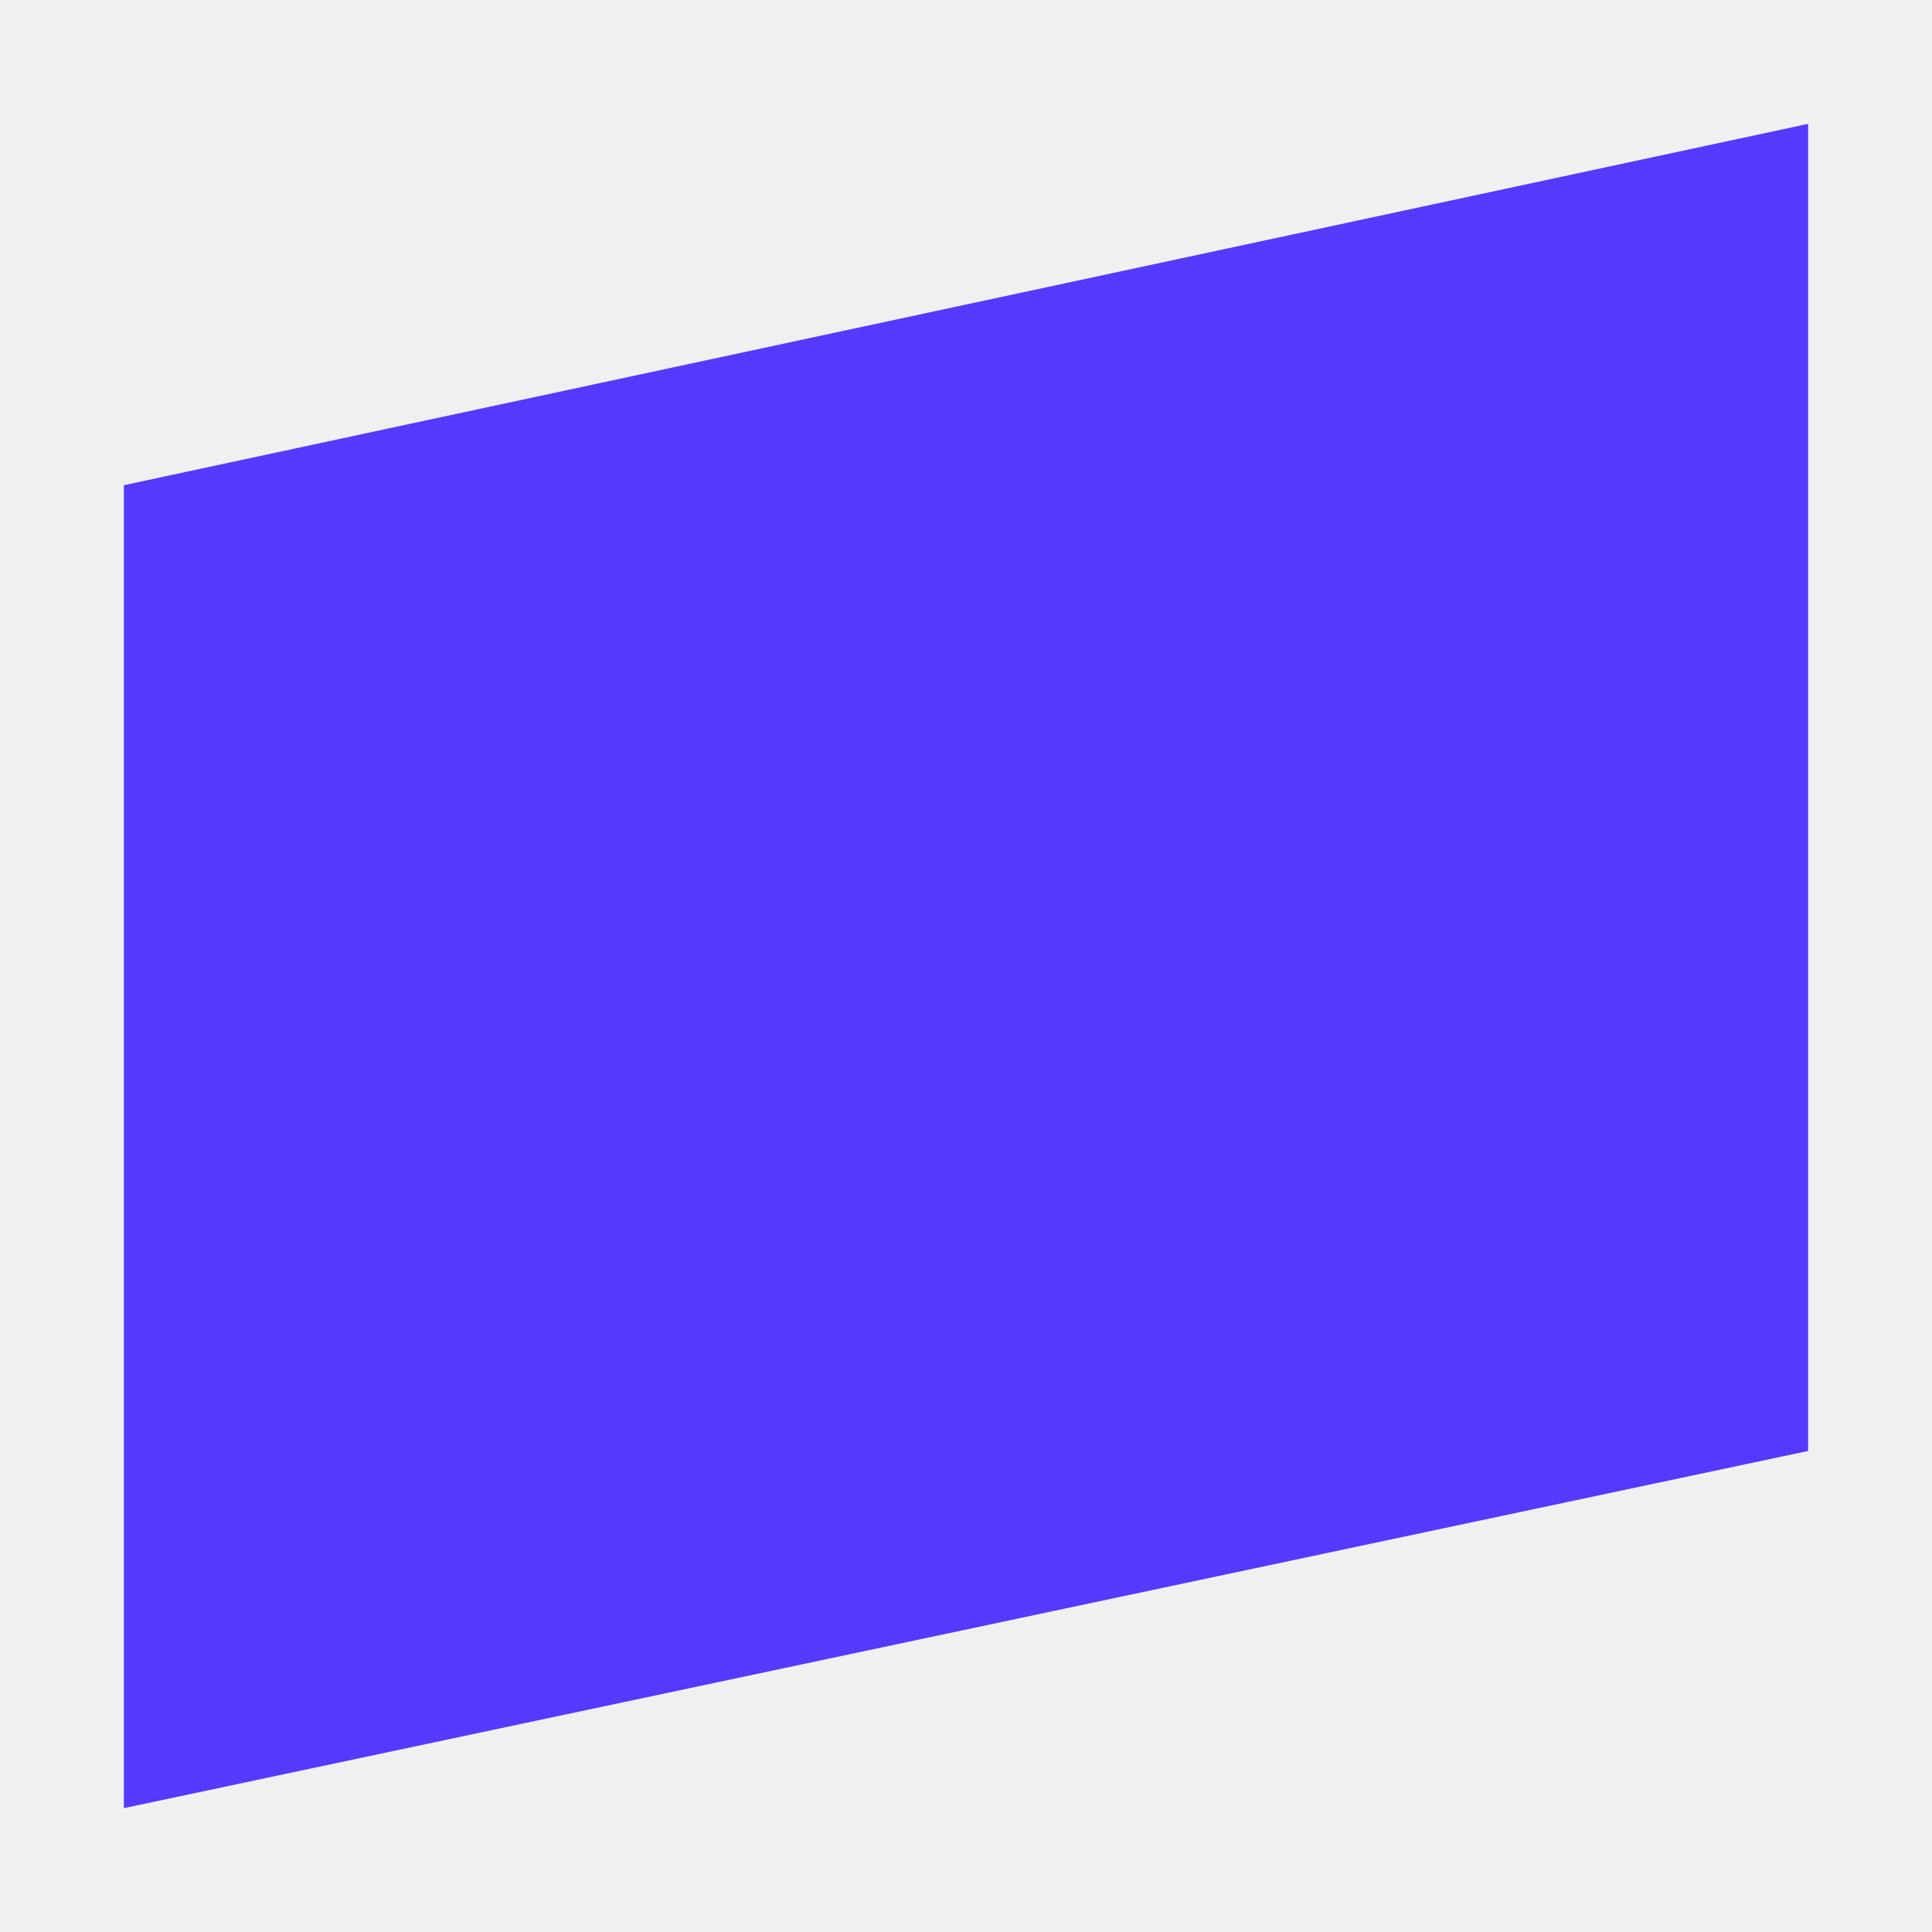
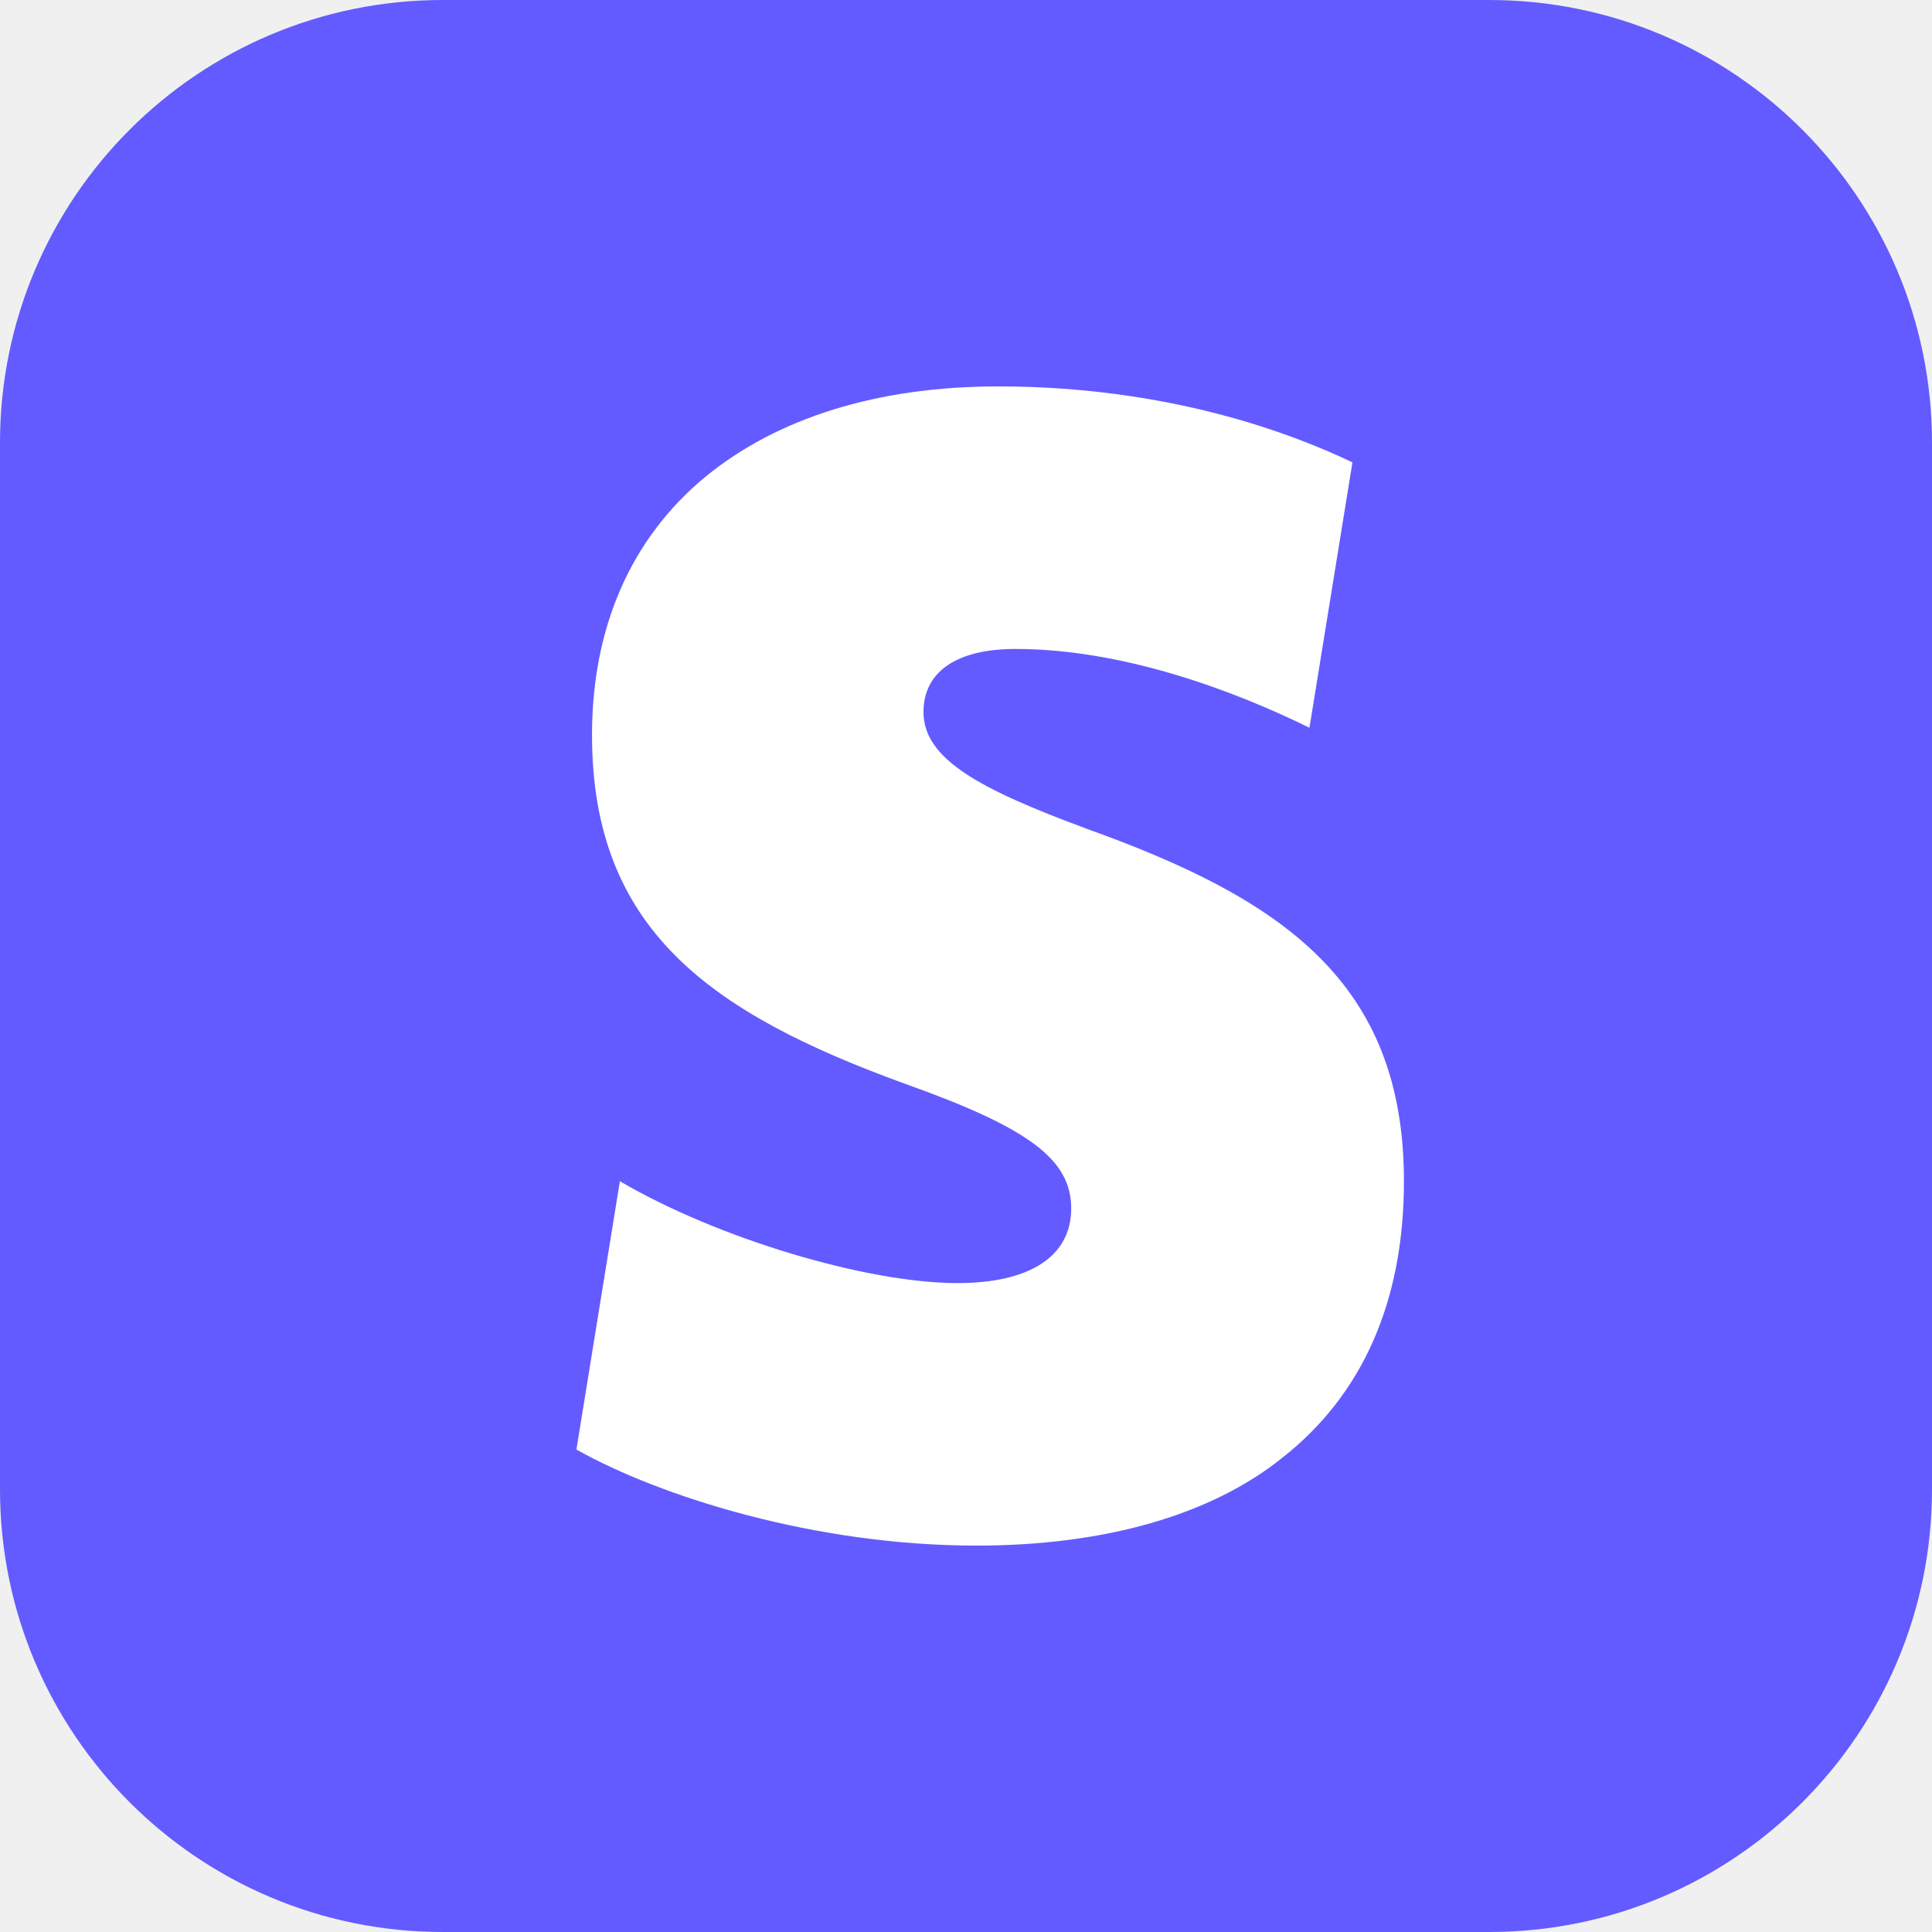
- <svg xmlns="http://www.w3.org/2000/svg" width="256" height="256" fill="none" viewBox="100 100 312 312">
-   <path fill="#533afd" fill-rule="evenodd" d="m120 392 272-57.683V120l-272 58.357z" clip-rule="evenodd" />
+ <svg xmlns="http://www.w3.org/2000/svg" width="256" height="256" fill="none" viewBox="0 0 24 24">
+   <rect width="24" height="24" rx="5.5" fill="#635BFF" />
+   <path fill="#FFFFFF" transform="translate(5.1 4.8) scale(.6)" d="M13.976 9.15c-2.172-.806-3.356-1.426-3.356-2.409 0-.831.683-1.305 1.901-1.305 2.227 0 4.515.858 6.09 1.631l.89-5.494C18.252.975 15.697 0 12.165 0 9.667 0 7.589.654 6.104 1.872 4.56 3.147 3.757 4.992 3.757 7.218c0 4.039 2.467 5.76 6.476 7.219 2.585.92 3.445 1.574 3.445 2.583 0 .98-.84 1.545-2.354 1.545-1.875 0-4.965-.921-6.99-2.109l-.9 5.555C5.175 22.99 8.385 24 11.714 24c2.641 0 4.843-.624 6.328-1.813 1.664-1.305 2.525-3.236 2.525-5.732 0-4.128-2.524-5.851-6.594-7.305h.003z" />
</svg>
